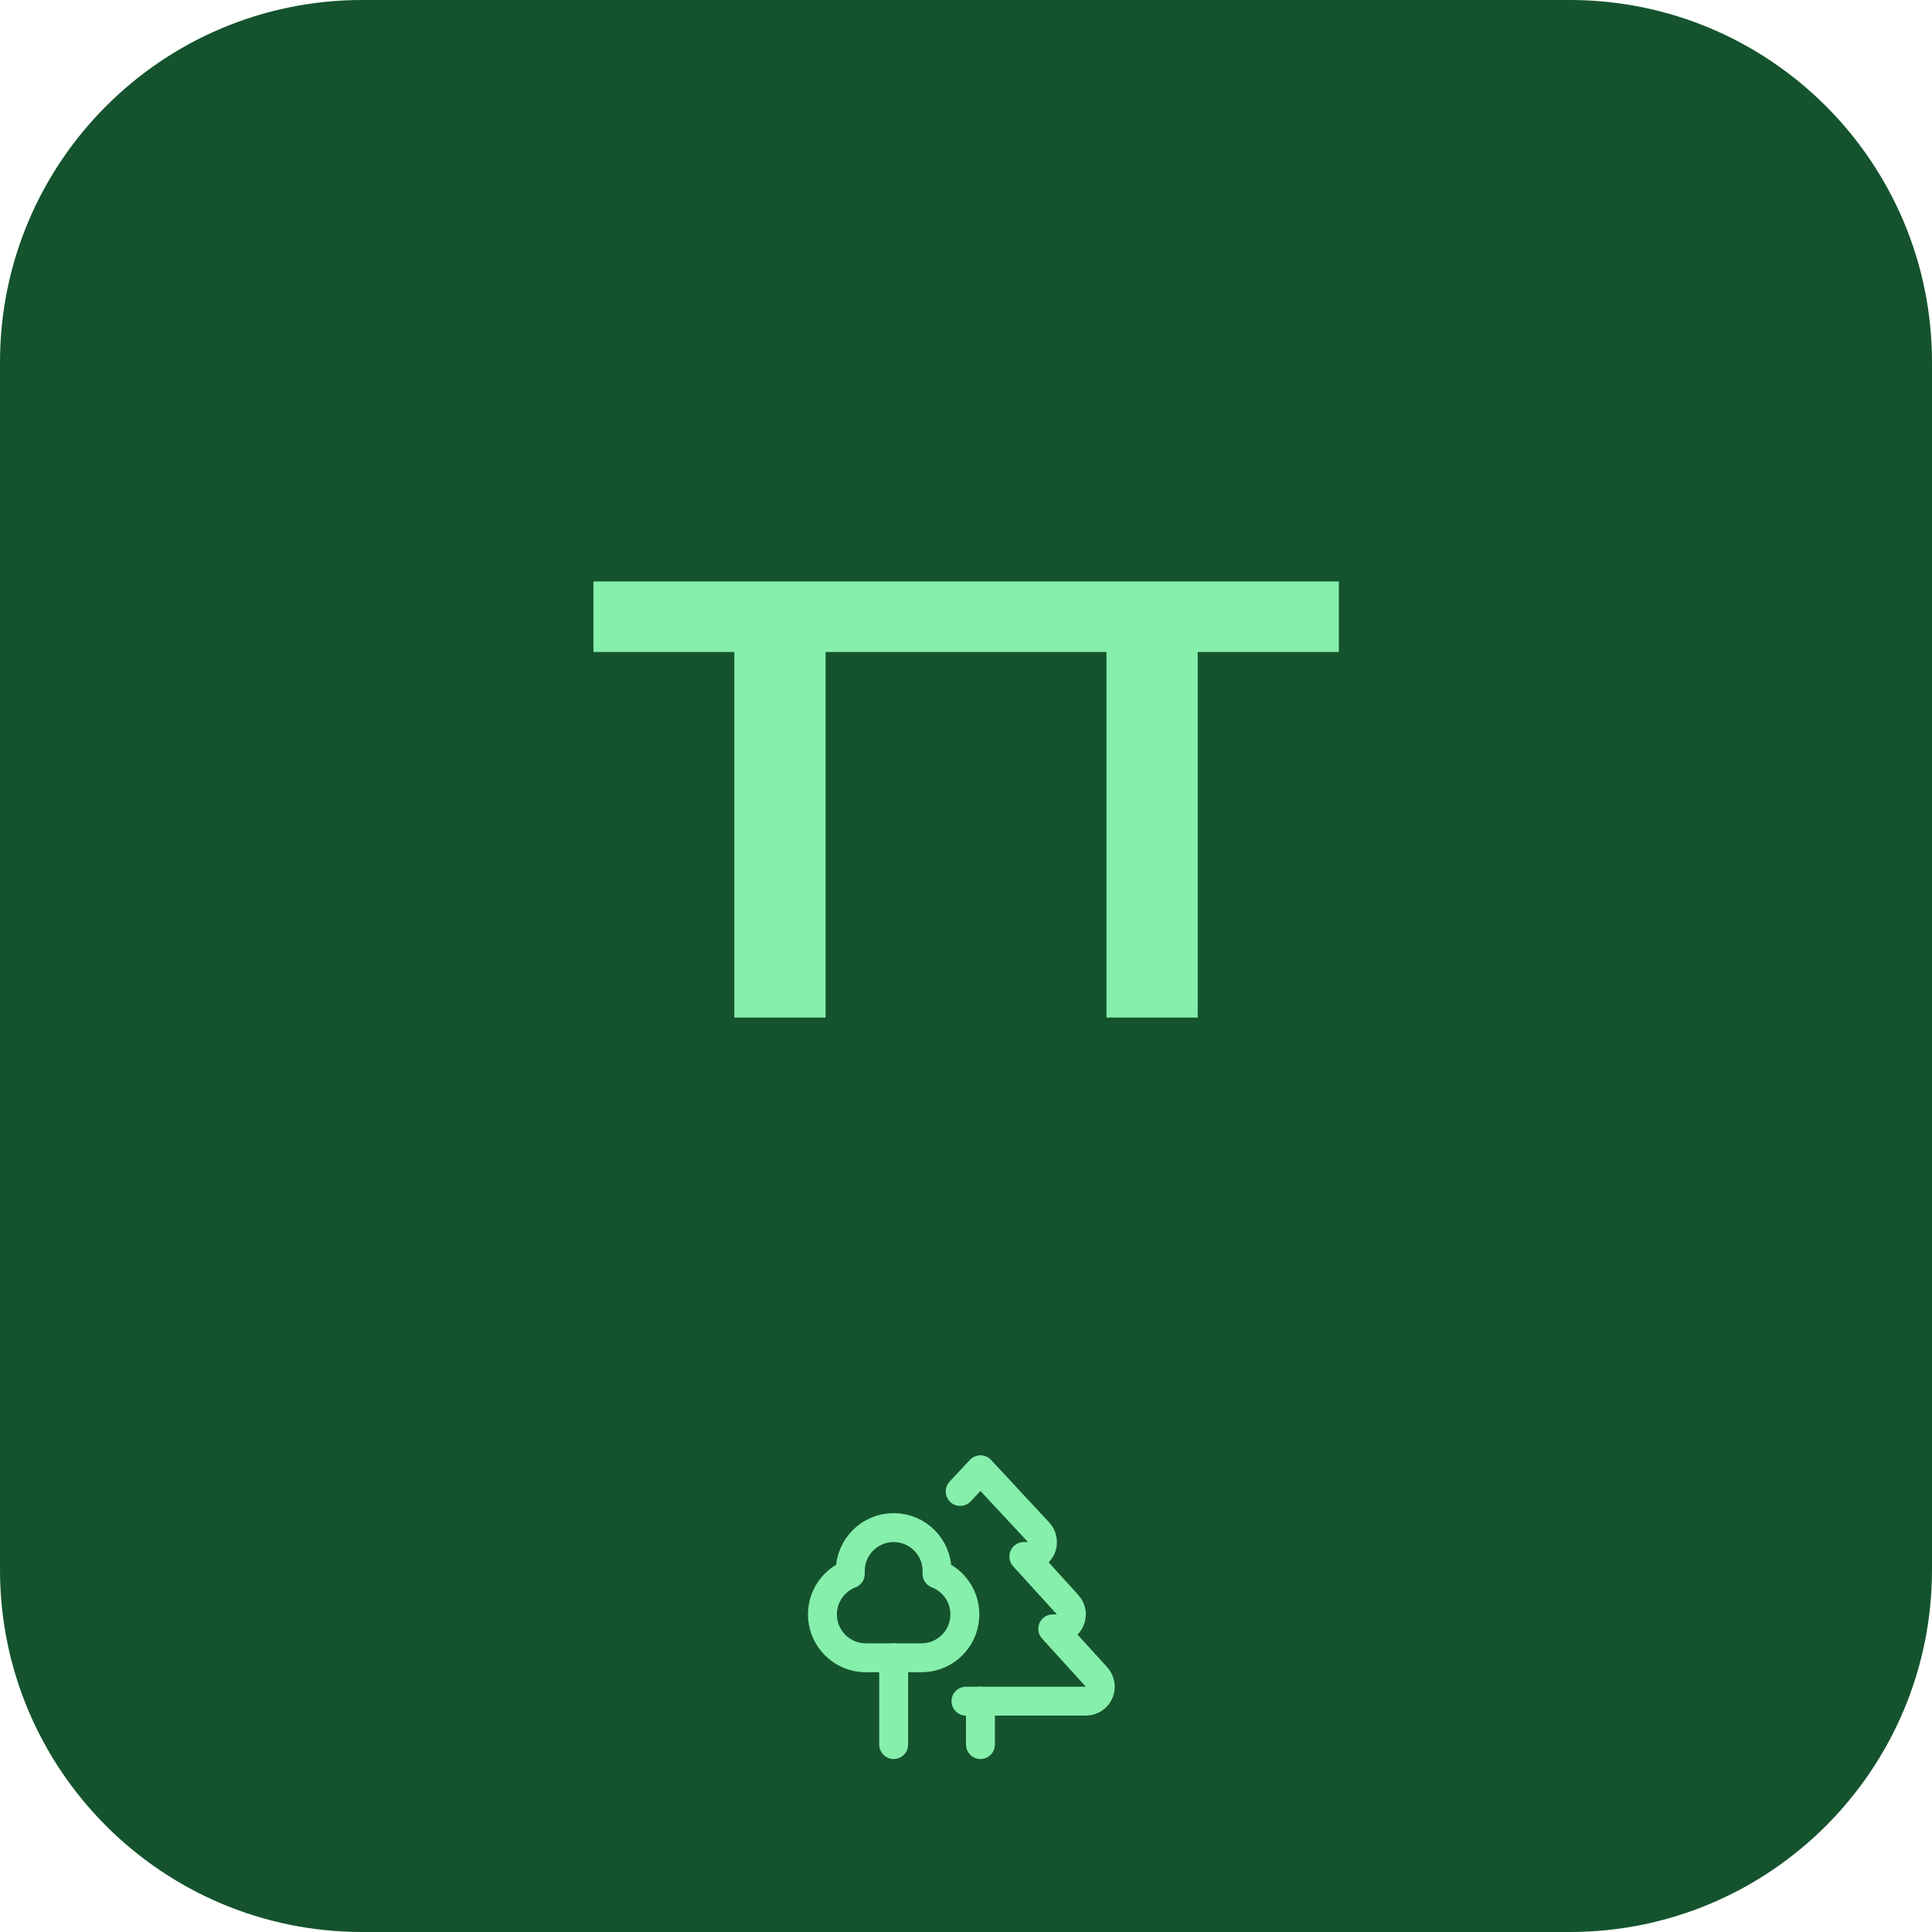
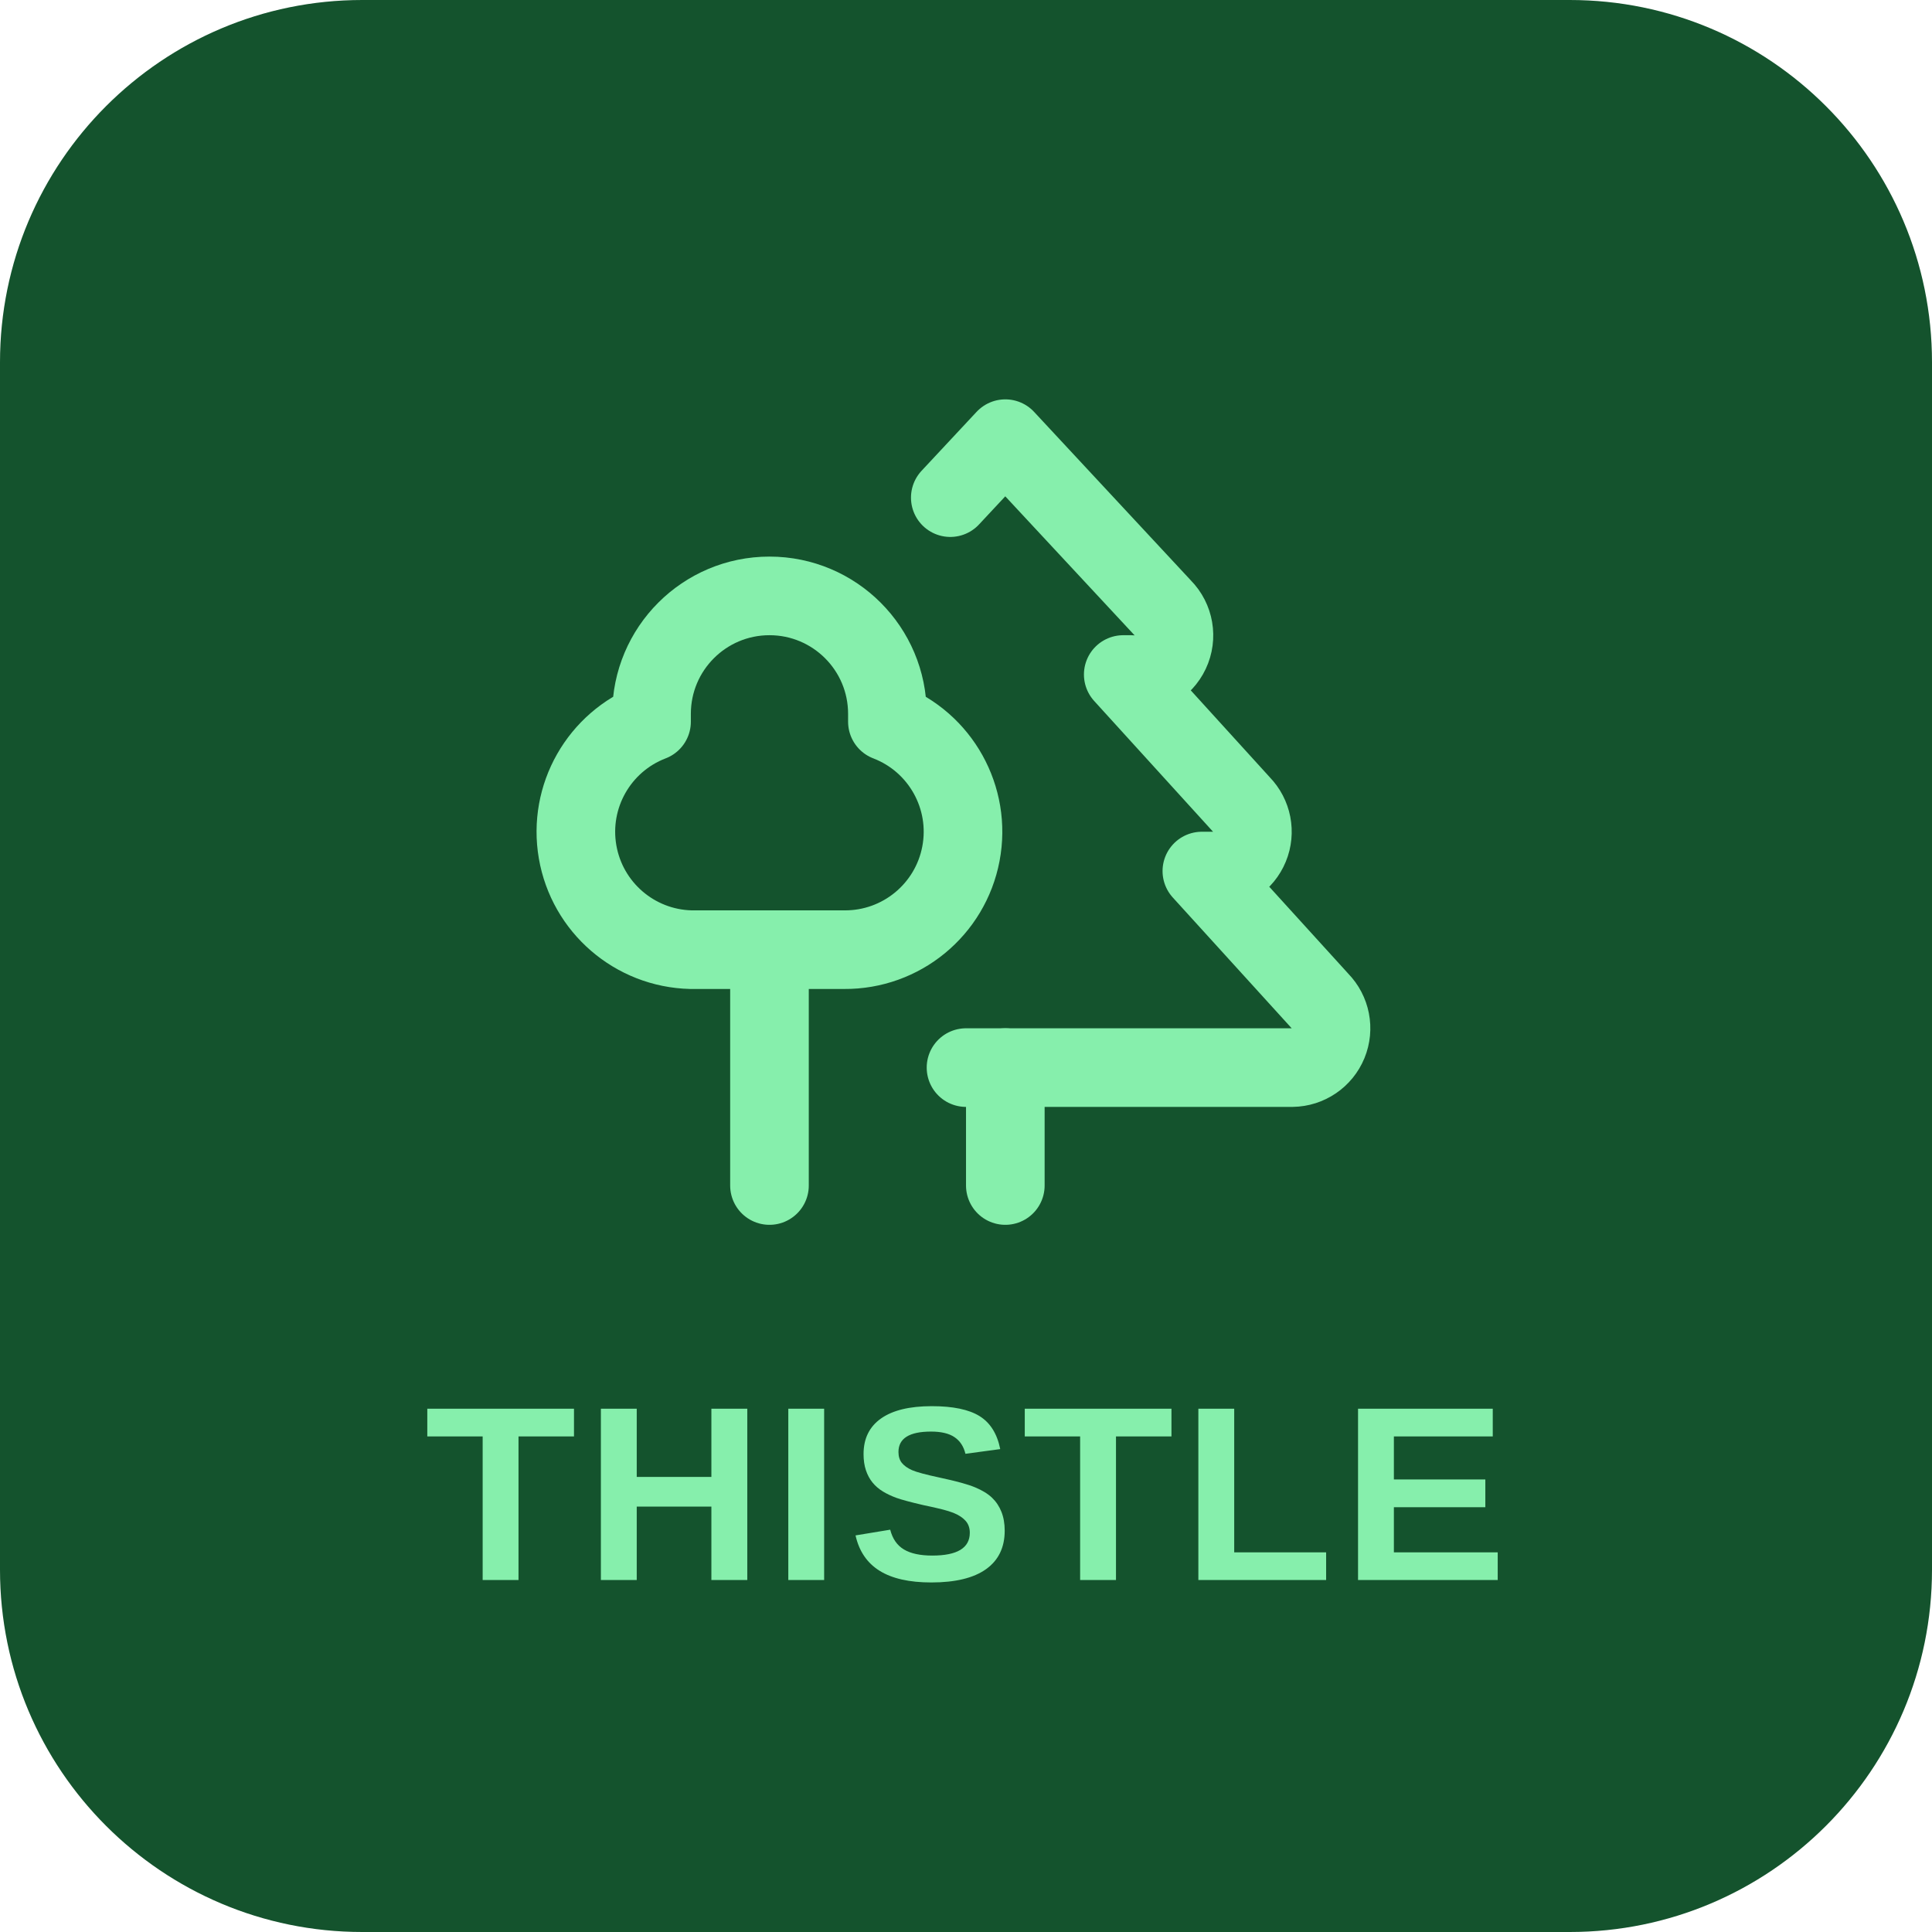
<svg xmlns="http://www.w3.org/2000/svg" viewBox="0 0 512 512" width="512" height="512">
  <rect width="512" height="512" rx="96" fill="#14532d" />
-   <text x="256" y="222" font-family="Arial, Helvetica, sans-serif" font-weight="900" font-size="168" fill="#86efac" text-anchor="middle" dominant-baseline="middle" letter-spacing="-4">TT</text>
-   <g transform="translate(210.0 378.0) scale(3.833)" fill="none" stroke="#86efac" stroke-width="2" stroke-linecap="round" stroke-linejoin="round">
+   <g transform="translate(131.0 85.0) scale(10.417)" fill="none" stroke="#86efac" stroke-width="2" stroke-linecap="round" stroke-linejoin="round">
    <path d="M10 10v.2A3 3 0 0 1 8.9 16H5a3 3 0 0 1-1-5.8V10a3 3 0 0 1 6 0Z" />
    <path d="M7 16v6" />
    <path d="M13 19v3" />
    <path d="M12 19h8.3a1 1 0 0 0 .7-1.7L18 14h.3a1 1 0 0 0 .7-1.7L16 9h.2a1 1 0 0 0 .8-1.7L13 3l-1.4 1.5" />
  </g>
+   <text x="256" y="400" font-family="Arial, Helvetica, sans-serif" font-weight="800" font-size="66" fill="#86efac" text-anchor="middle" dominant-baseline="middle" letter-spacing="2">THISTLE</text>
</svg>
